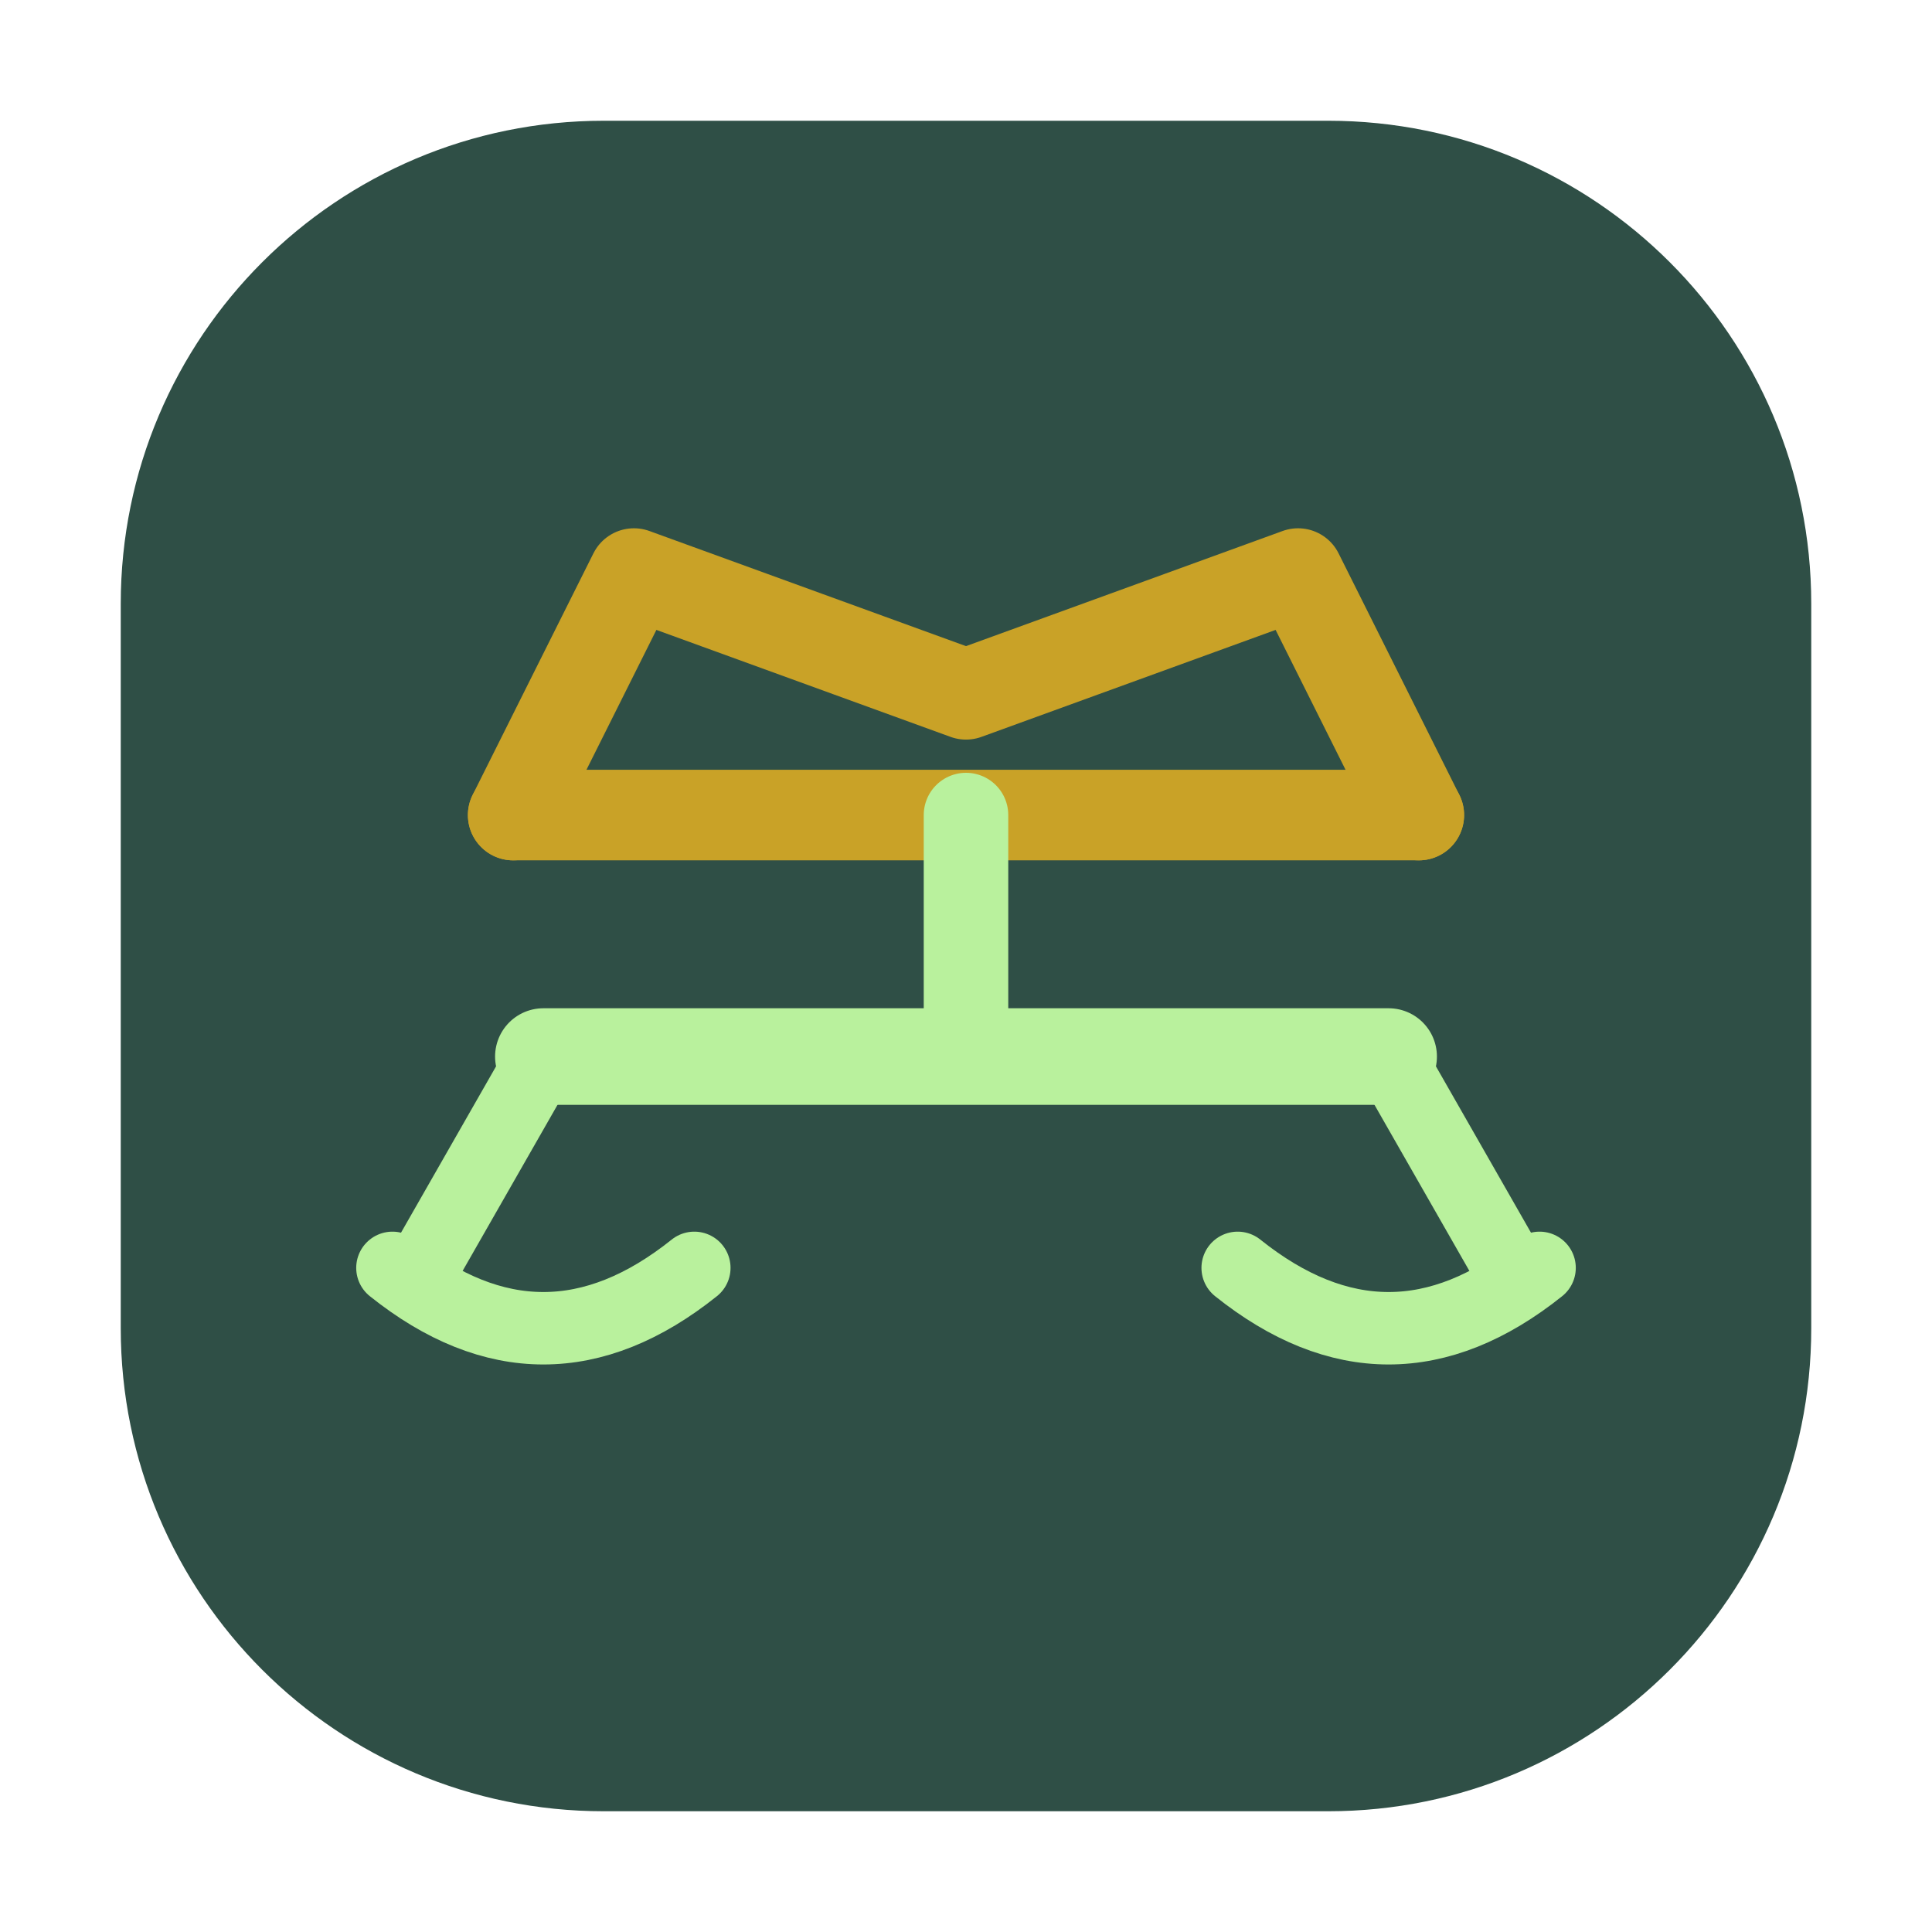
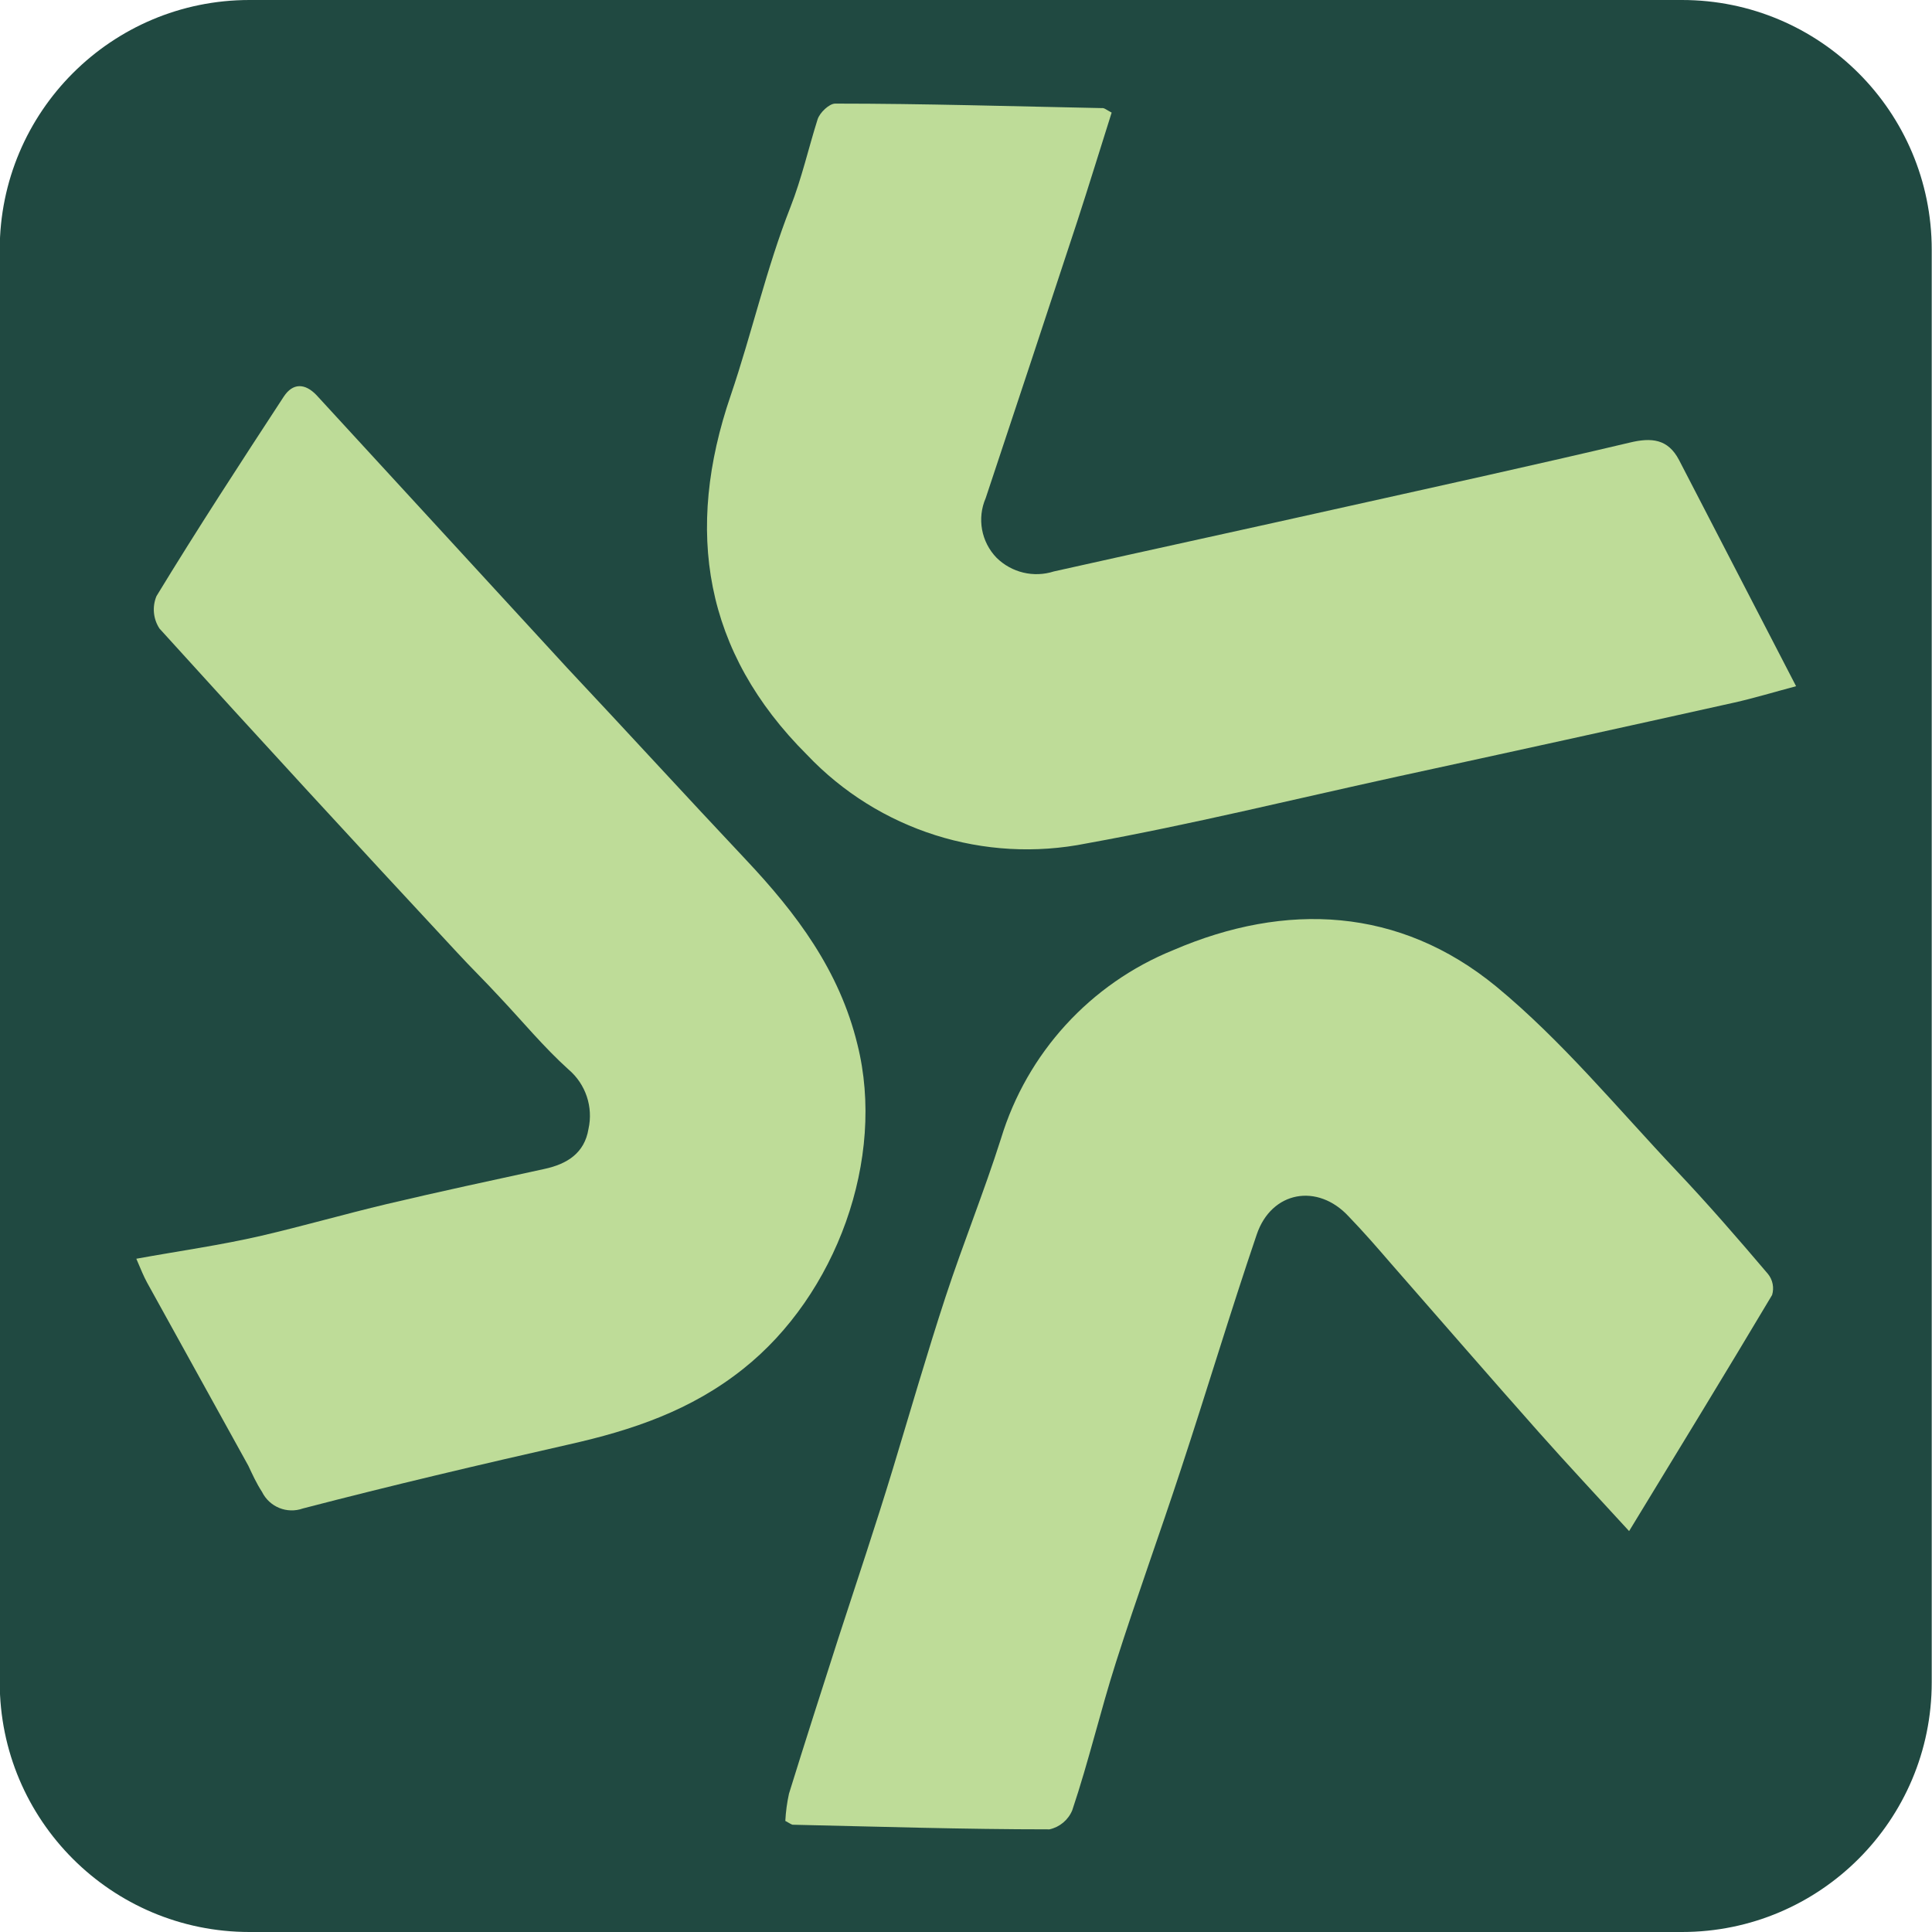
- <svg xmlns="http://www.w3.org/2000/svg" width="32" height="32" viewBox="0 0 32 32" role="img" aria-label="Kesari">
-   <rect x="2" y="2" width="28" height="28" rx="8" fill="#2f4f46" />
-   <g fill="none" stroke-linecap="round" stroke-linejoin="round">
-     <path d="M8.5 13.5 L10.5 9.5 L16 11.5 L21.5 9.5 L23.5 13.5" stroke="#c9a227" stroke-width="1.5" />
-     <path d="M8.5 13.5 H23.5" stroke="#c9a227" stroke-width="1.5" />
-     <path d="M16 13.5 V17.5" stroke="#b9f19d" stroke-width="1.4" />
-     <path d="M9 17.5 H23" stroke="#b9f19d" stroke-width="1.6" />
-     <path d="M9 17.5 L7 21" stroke="#b9f19d" stroke-width="1.2" />
-     <path d="M23 17.5 L25 21" stroke="#b9f19d" stroke-width="1.2" />
-     <path d="M6.5 21 Q9 23 11.5 21" stroke="#b9f19d" stroke-width="1.2" />
-     <path d="M20.5 21 Q23 23 25.5 21" stroke="#b9f19d" stroke-width="1.2" />
-   </g>
+ <svg xmlns="http://www.w3.org/2000/svg" id="Layer_1" data-name="Layer 1" viewBox="0 0 141.73 141.73">
+   <defs>
+     <style>.cls-1{fill:#204941;}.cls-2{fill:#bedc98;}</style>
+   </defs>
+   <rect class="cls-1" x="-0.02" width="141.73" height="141.73" rx="18.32" ry="18.32" />
+   <path class="cls-2" d="M10,92.34c3.2-.58,6.22-1,9.19-1.69s6.11-1.59,9.18-2.32c3.85-.91,7.72-1.74,11.58-2.58,1.66-.36,2.93-1.16,3.22-2.93a4.45,4.45,0,0,0-1.46-4.36c-1.83-1.65-3.4-3.56-5.09-5.35-1-1.09-2.09-2.15-3.1-3.25C26.21,62,18.91,54.07,11.7,46.11a2.55,2.55,0,0,1-.22-2.38c3-4.93,6.17-9.79,9.34-14.64.66-1,1.55-1,2.41-.09q9.18,10,18.38,20C46,53.67,50.32,58.4,54.73,63.08c3.7,3.93,6.85,8.11,8.17,13.54C65,85,61.35,95,54.52,100.42c-3.84,3.06-8.15,4.5-12.77,5.54-6.53,1.48-13,3-19.53,4.7a2.43,2.43,0,0,1-3-1.22c-.4-.61-.7-1.27-1-1.91L10.79,94.09C10.54,93.63,10.34,93.14,10,92.34Z" />
+   <path class="cls-2" d="M81.55,8.26c-.84,2.65-1.66,5.33-2.53,8q-3.34,10.16-6.71,20.28a4,4,0,0,0,.8,4.38,4.17,4.17,0,0,0,4.2,1c7.16-1.6,14.34-3.16,21.5-4.76,6.92-1.54,13.84-3.06,20.74-4.69,1.61-.39,2.81-.27,3.62,1.27l8.59,16.6c-1.69.45-3.1.88-4.53,1.2q-12.36,2.75-24.72,5.43c-7.59,1.66-15.15,3.52-22.79,4.9a22.23,22.23,0,0,1-20.52-6.5c-7.56-7.54-9-16.44-5.59-26.38,1.55-4.56,2.61-9.3,4.37-13.78.84-2.14,1.32-4.31,2-6.46.16-.49.85-1.15,1.29-1.15,6.52,0,13,.2,19.56.33C81,7.9,81.15,8.05,81.55,8.26Z" />
+   <path class="cls-2" d="M57.61,133.58a12.29,12.29,0,0,1,.27-2c1.18-3.81,2.4-7.6,3.62-11.4,1.35-4.15,2.74-8.28,4-12.43s2.5-8.45,3.87-12.63c1.28-3.89,2.82-7.69,4.06-11.59A21.74,21.74,0,0,1,86.07,69.7c8.27-3.56,16.59-3.15,23.68,2.66,4.85,4,8.9,8.94,13.23,13.52,2.32,2.45,4.53,5,6.72,7.58A1.68,1.68,0,0,1,130,95c-3.39,5.69-6.85,11.34-10.49,17.32-2.29-2.5-4.49-4.85-6.63-7.26-3.64-4.1-7.23-8.25-10.85-12.38-1-1.16-2-2.31-3.09-3.44-2.28-2.47-5.67-1.87-6.75,1.33-1.94,5.71-3.67,11.49-5.56,17.22-1.55,4.73-3.25,9.4-4.76,14.14-1.15,3.6-2,7.27-3.21,10.87a2.36,2.36,0,0,1-1.67,1.4c-6.28,0-12.56-.2-18.85-.34C58,133.82,57.88,133.72,57.61,133.58Z" />
</svg>
